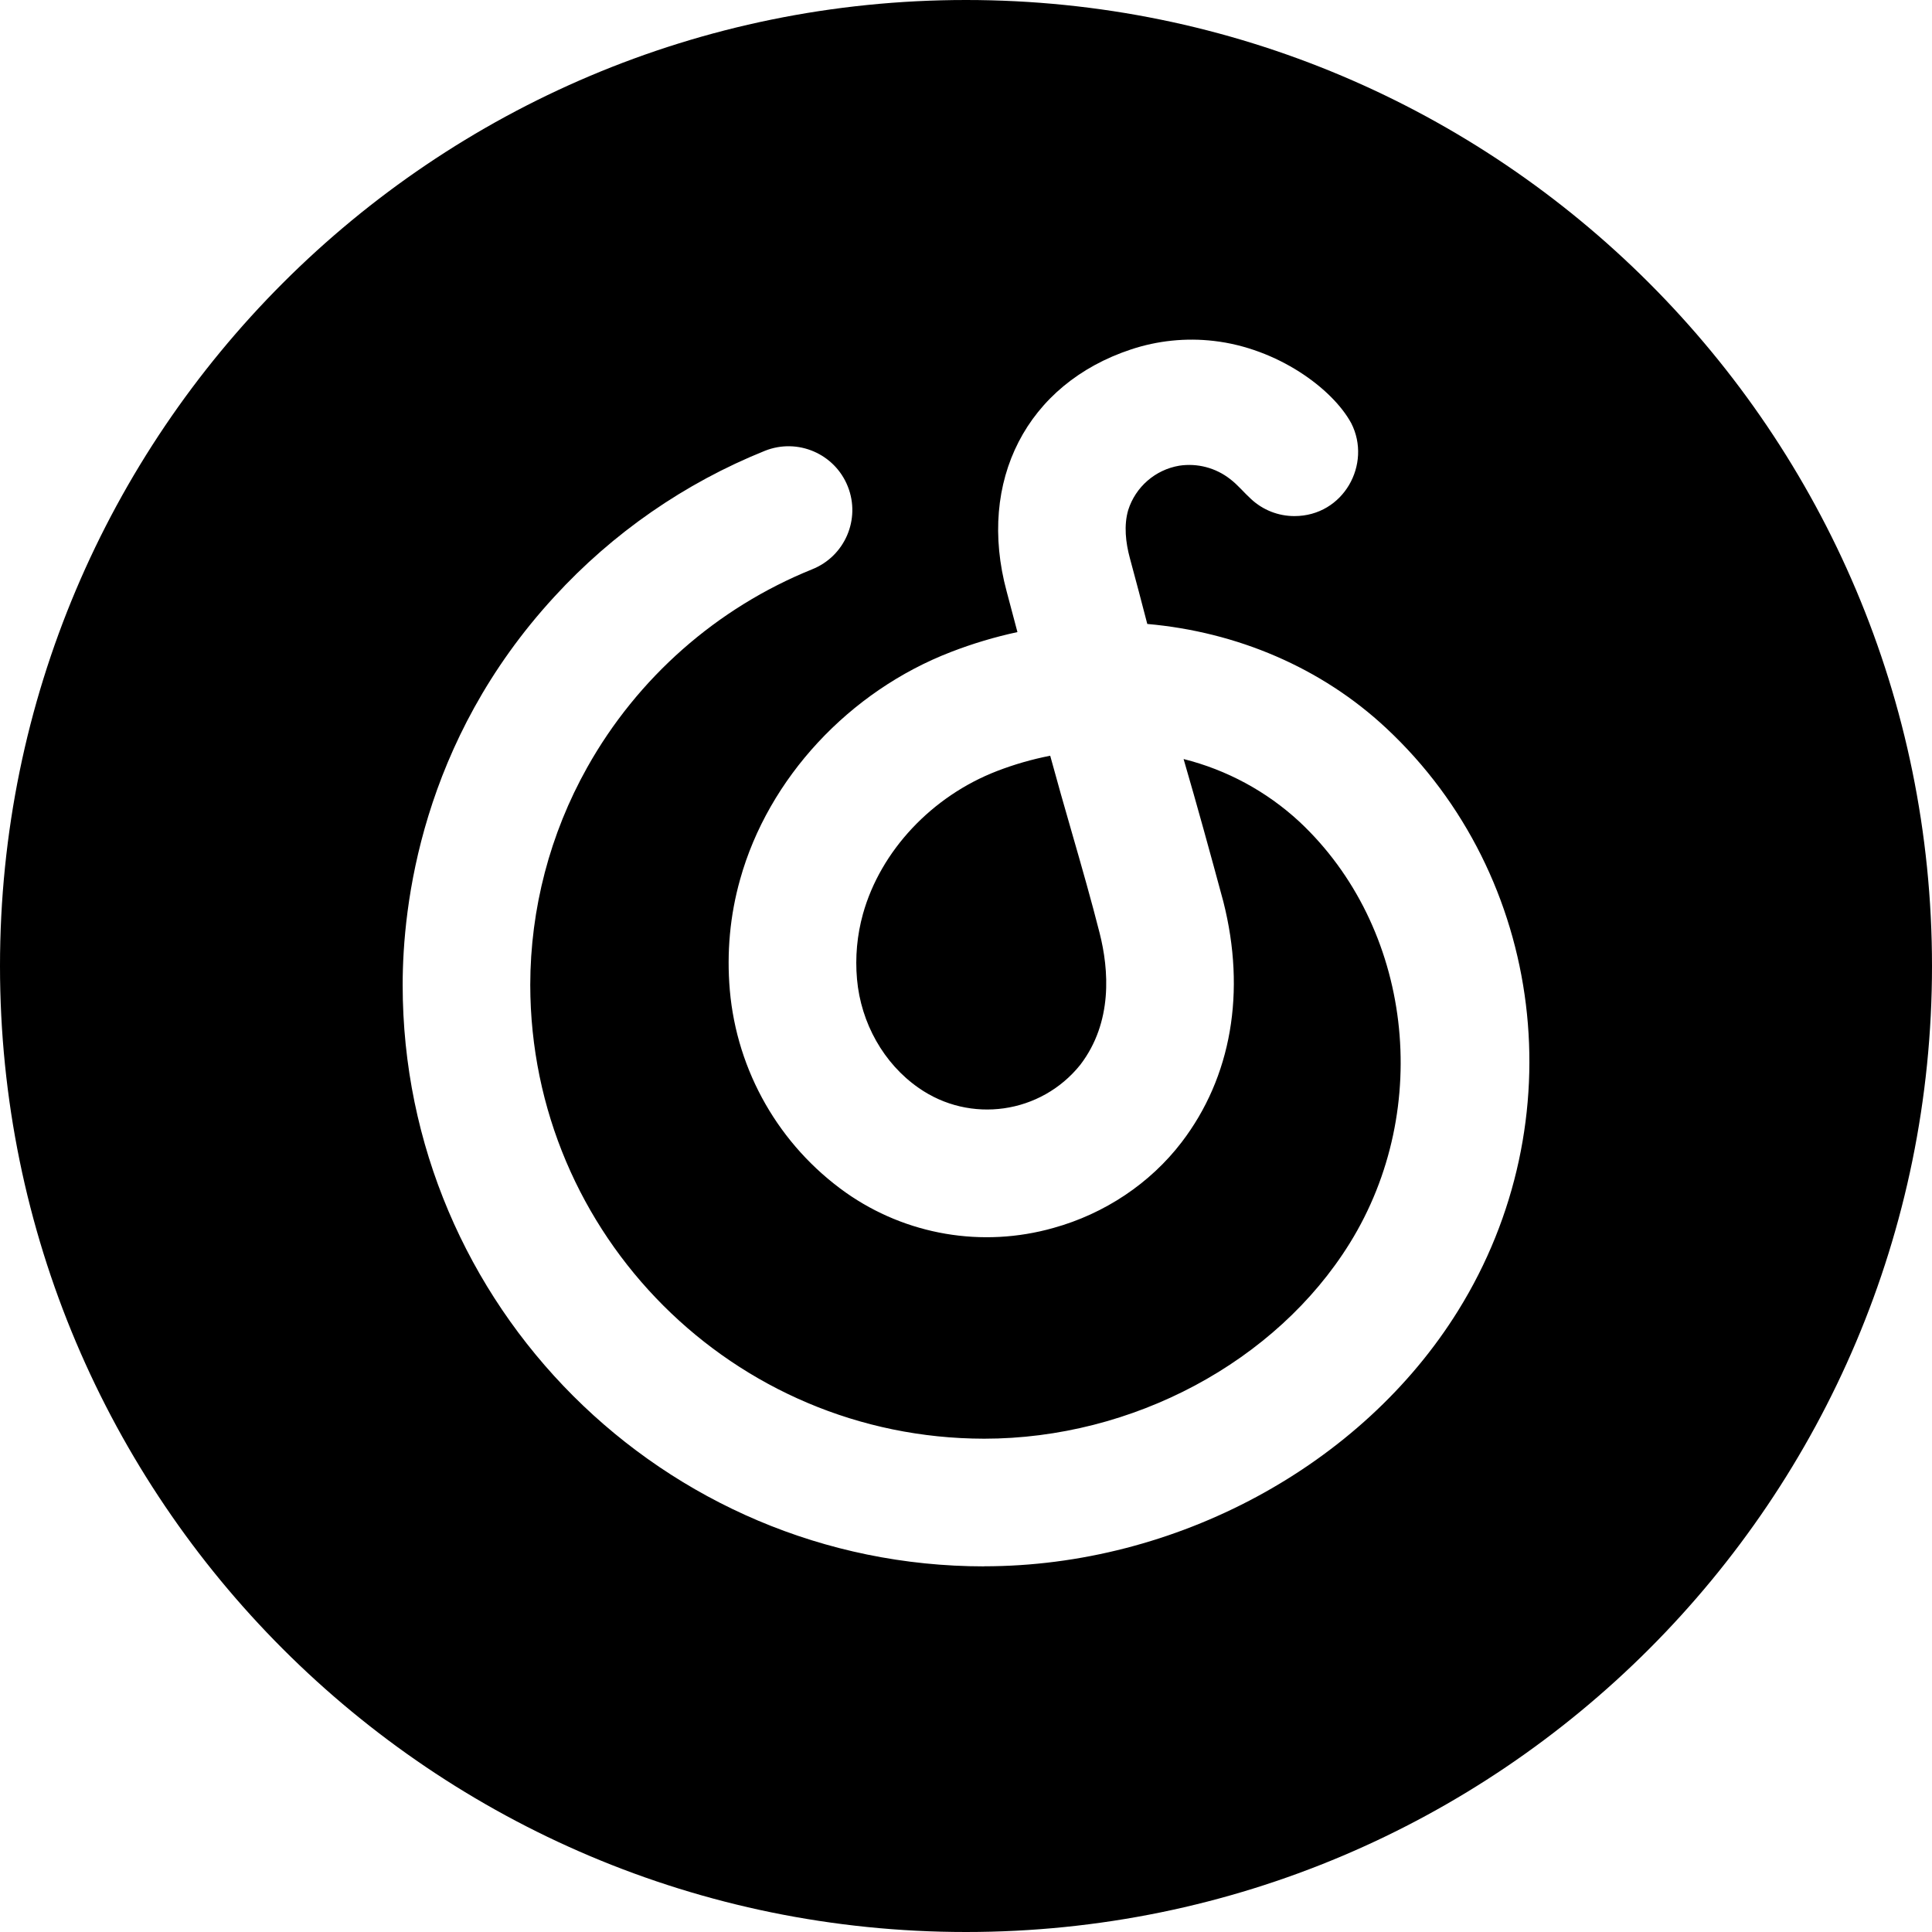
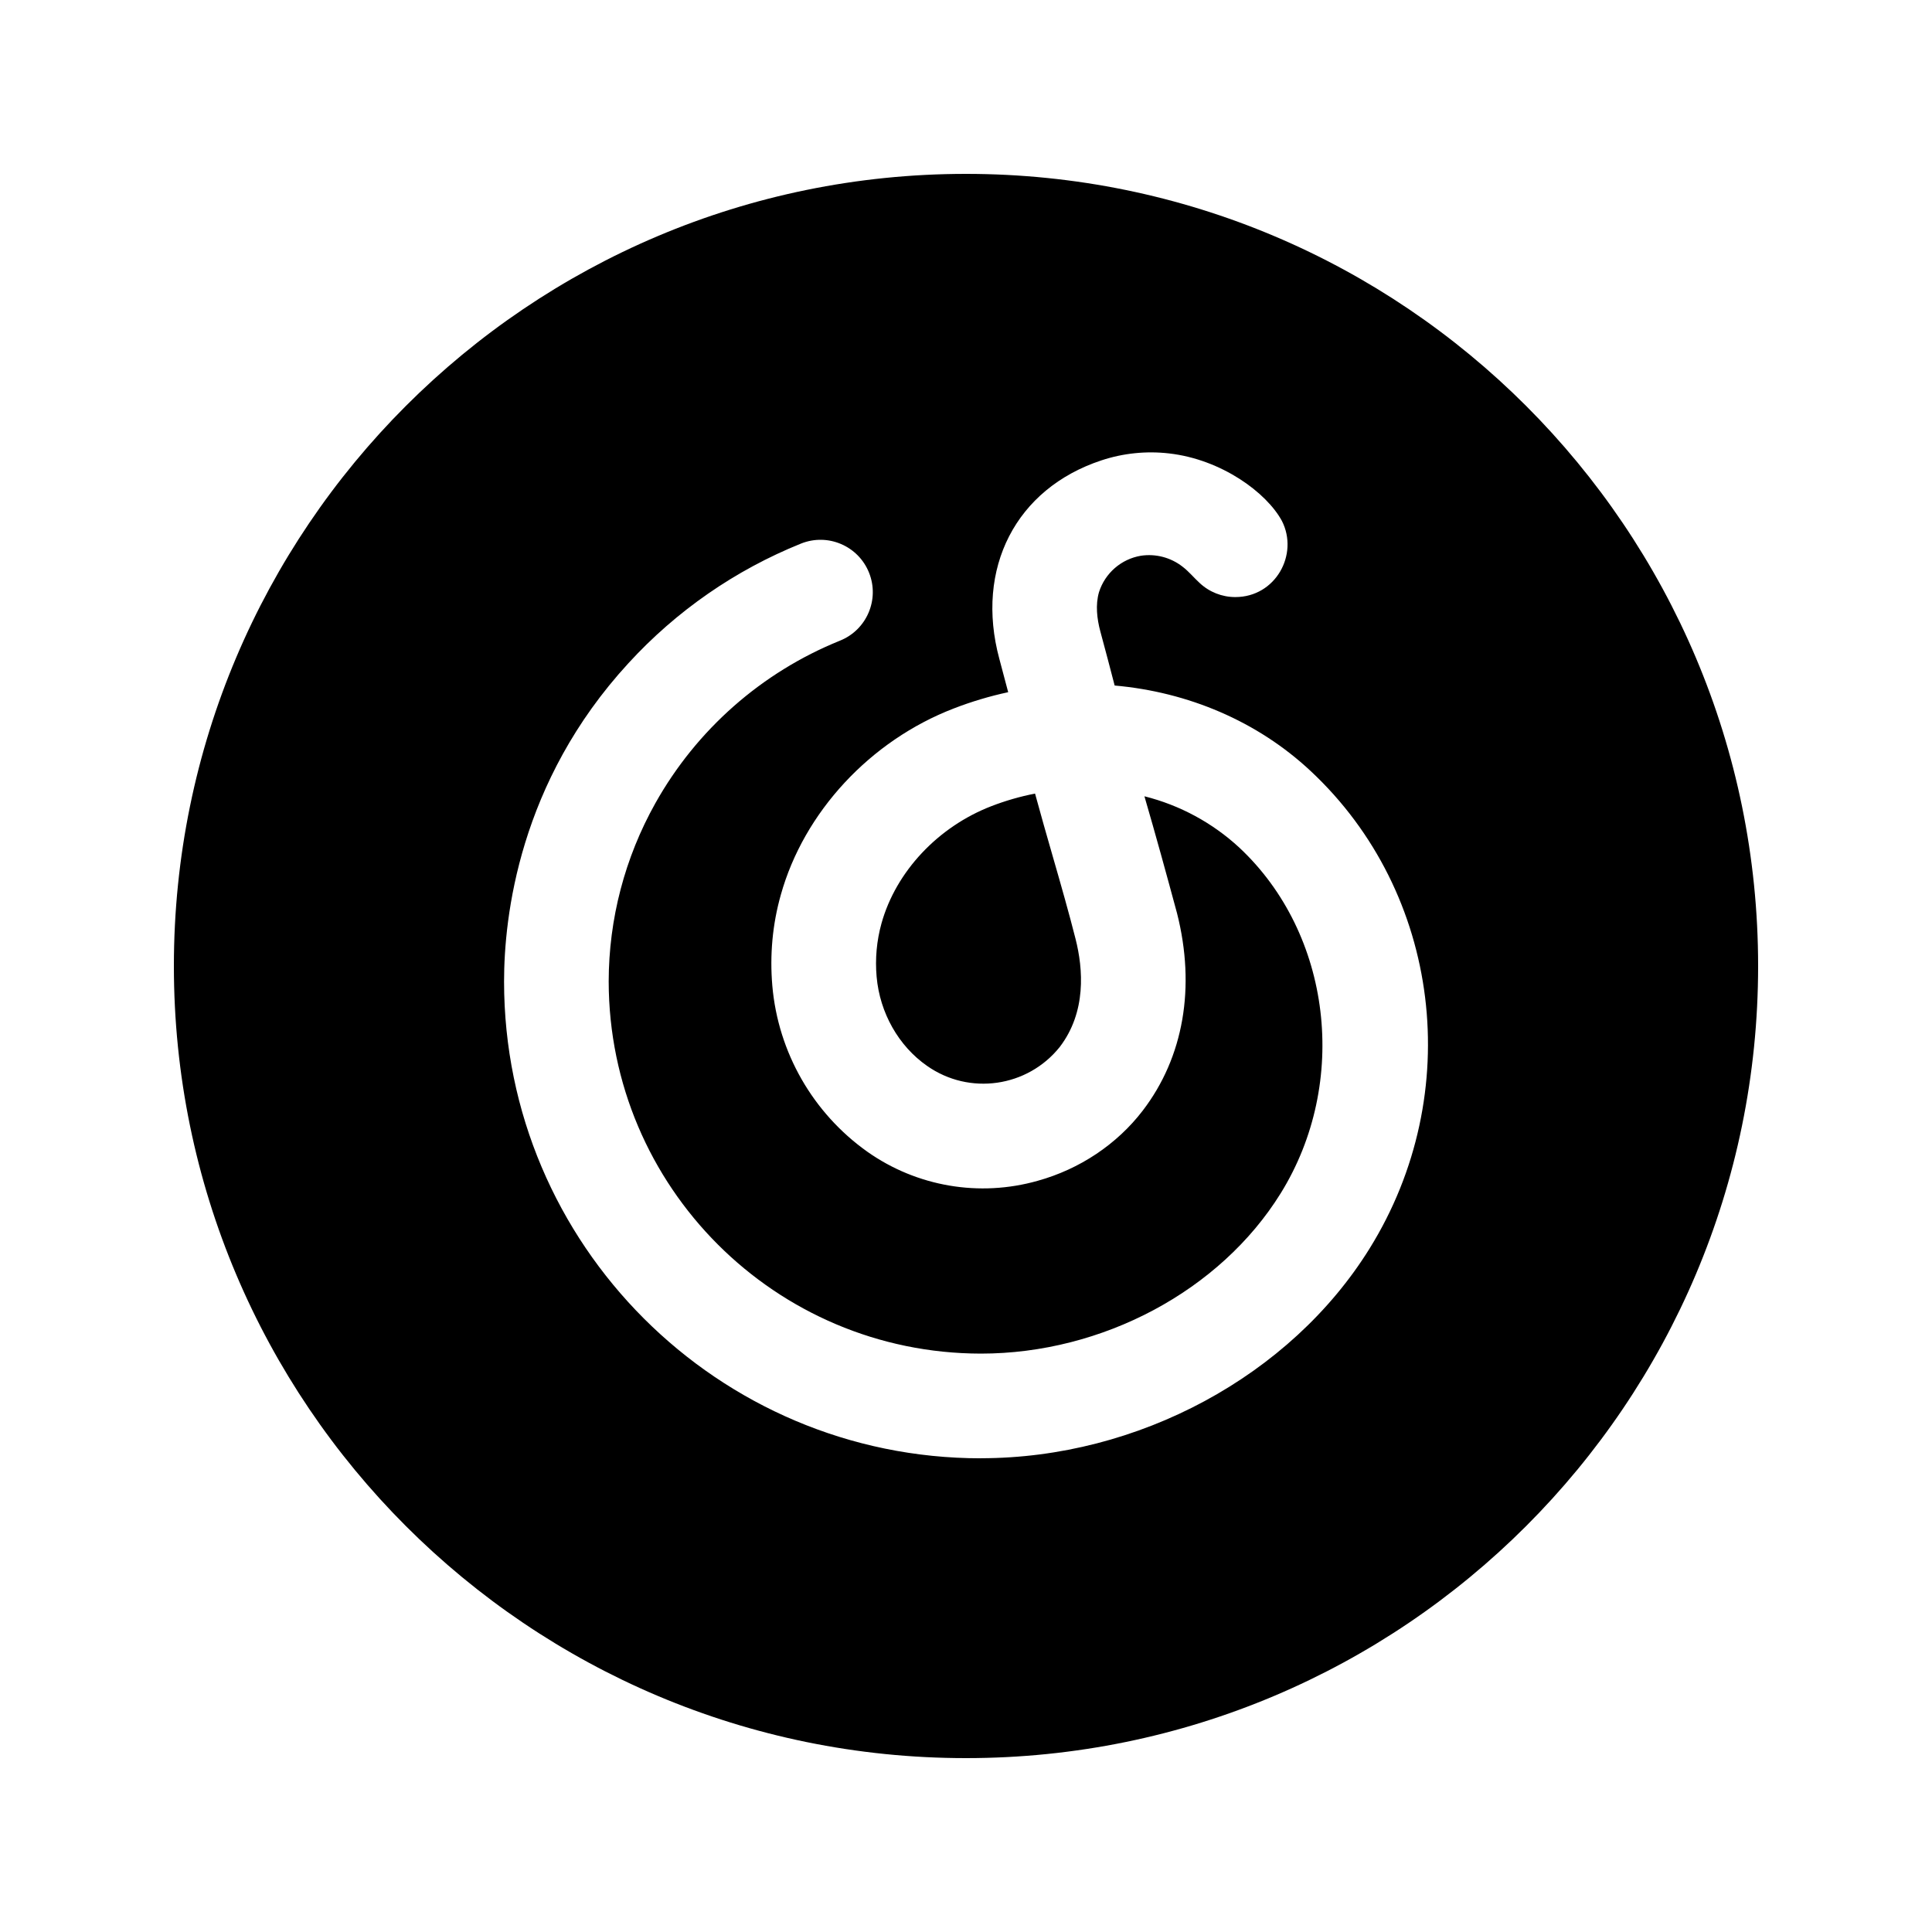
- <svg xmlns="http://www.w3.org/2000/svg" role="img" viewBox="0 0 24 24">
-   <path d="M13.046 9.388a3.919 3.919 0 0 0-.66.19c-.809.312-1.447.991-1.666 1.775a2.269 2.269 0 0 0-.074.81c.048.546.333 1.05.764 1.35a1.483 1.483 0 0 0 2.01-.286c.406-.531.355-1.183.24-1.636-.098-.387-.22-.816-.345-1.249a64.76 64.76 0 0 1-.269-.954zm-.82 10.07c-3.984 0-7.224-3.24-7.224-7.223 0-.98.226-3.02 1.884-4.822A7.188 7.188 0 0 1 9.502 5.6a.792.792 0 1 1 .587 1.472 5.619 5.619 0 0 0-2.795 2.462 5.538 5.538 0 0 0-.707 2.7 5.645 5.645 0 0 0 5.638 5.638c1.844 0 3.627-.953 4.542-2.428 1.042-1.68.772-3.931-.627-5.238a3.299 3.299 0 0 0-1.437-.777c.172.589.334 1.18.494 1.772.284 1.12.1 2.181-.519 2.989-.39.51-.956.888-1.592 1.064a3.038 3.038 0 0 1-2.58-.44 3.45 3.45 0 0 1-1.44-2.514c-.04-.467.002-.93.128-1.376.35-1.256 1.356-2.339 2.622-2.826a5.5 5.5 0 0 1 .823-.246l-.134-.505c-.37-1.371.25-2.579 1.547-3.007.329-.109.68-.145 1.025-.105.792.09 1.476.592 1.709 1.023.258.507-.096 1.153-.706 1.153a.788.788 0 0 1-.54-.213c-.088-.08-.163-.174-.259-.247a.825.825 0 0 0-.632-.166.807.807 0 0 0-.634.551c-.056.191-.031.406.02.595.07.256.159.597.217.82 1.11.098 2.162.54 2.97 1.296 1.974 1.844 2.35 4.886.892 7.233-1.197 1.93-3.509 3.177-5.889 3.177zM0 12c0 6.627 5.373 12 12 12s12-5.373 12-12S18.627 0 12 0 0 5.373 0 12Z" />
+ <svg xmlns="http://www.w3.org/2000/svg" width="24" height="24" viewBox="0 0 24 24">
+   <g transform="translate(12 12) scale(0.82) translate(-12 -12)">
+     <path fill="#000" d="M13.046 9.388a3.919 3.919 0 0 0-.66.19c-.809.312-1.447.991-1.666 1.775a2.269 2.269 0 0 0-.074.81c.048.546.333 1.05.764 1.35a1.483 1.483 0 0 0 2.01-.286c.406-.531.355-1.183.24-1.636-.098-.387-.22-.816-.345-1.249a64.76 64.76 0 0 1-.269-.954zm-.82 10.07c-3.984 0-7.224-3.24-7.224-7.223 0-.98.226-3.02 1.884-4.822A7.188 7.188 0 0 1 9.502 5.6a.792.792 0 1 1 .587 1.472 5.619 5.619 0 0 0-2.795 2.462 5.538 5.538 0 0 0-.707 2.7 5.645 5.645 0 0 0 5.638 5.638c1.844 0 3.627-.953 4.542-2.428 1.042-1.68.772-3.931-.627-5.238a3.299 3.299 0 0 0-1.437-.777c.172.589.334 1.18.494 1.772.284 1.12.1 2.181-.519 2.989-.39.51-.956.888-1.592 1.064a3.038 3.038 0 0 1-2.58-.44 3.45 3.45 0 0 1-1.44-2.514c-.04-.467.002-.93.128-1.376.35-1.256 1.356-2.339 2.622-2.826a5.5 5.5 0 0 1 .823-.246l-.134-.505c-.37-1.371.25-2.579 1.547-3.007.329-.109.68-.145 1.025-.105.792.09 1.476.592 1.709 1.023.258.507-.096 1.153-.706 1.153a.788.788 0 0 1-.54-.213c-.088-.08-.163-.174-.259-.247a.825.825 0 0 0-.632-.166.807.807 0 0 0-.634.551c-.056.191-.031.406.02.595.07.256.159.597.217.82 1.11.098 2.162.54 2.97 1.296 1.974 1.844 2.35 4.886.892 7.233-1.197 1.93-3.509 3.177-5.889 3.177zM0 12c0 6.627 5.373 12 12 12s12-5.373 12-12S18.627 0 12 0 0 5.373 0 12Z" />
+   </g>
</svg>
